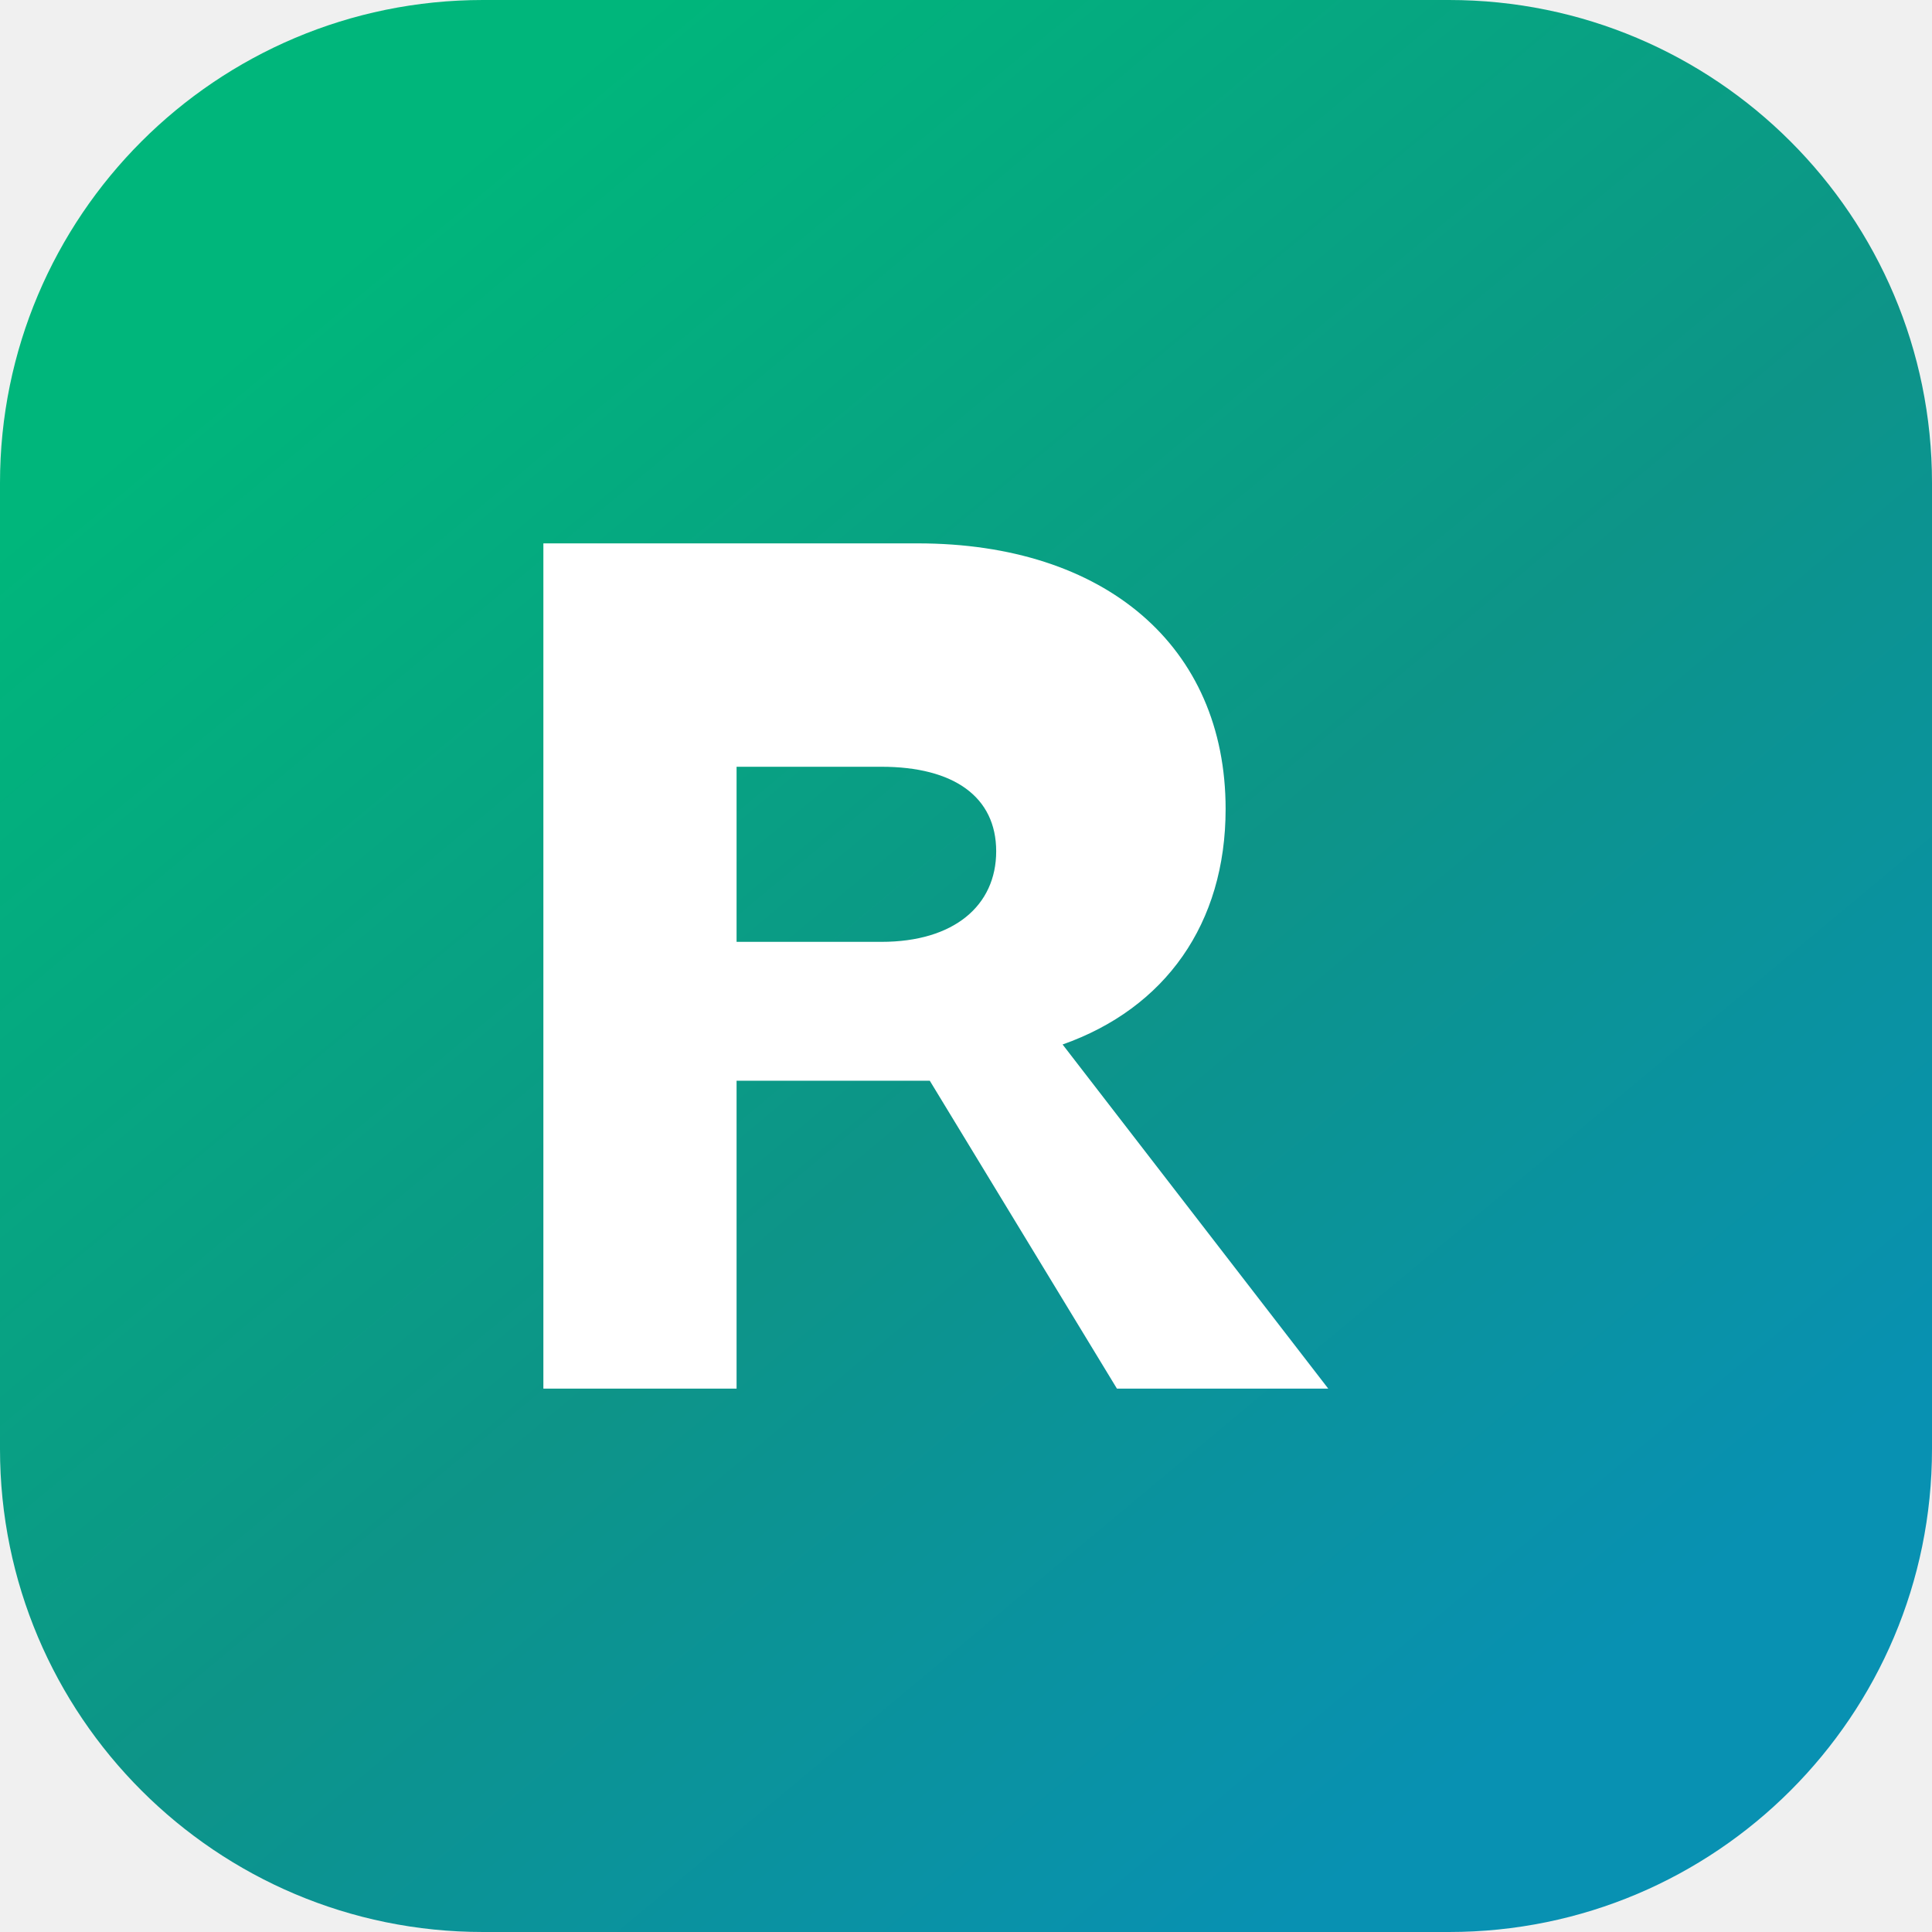
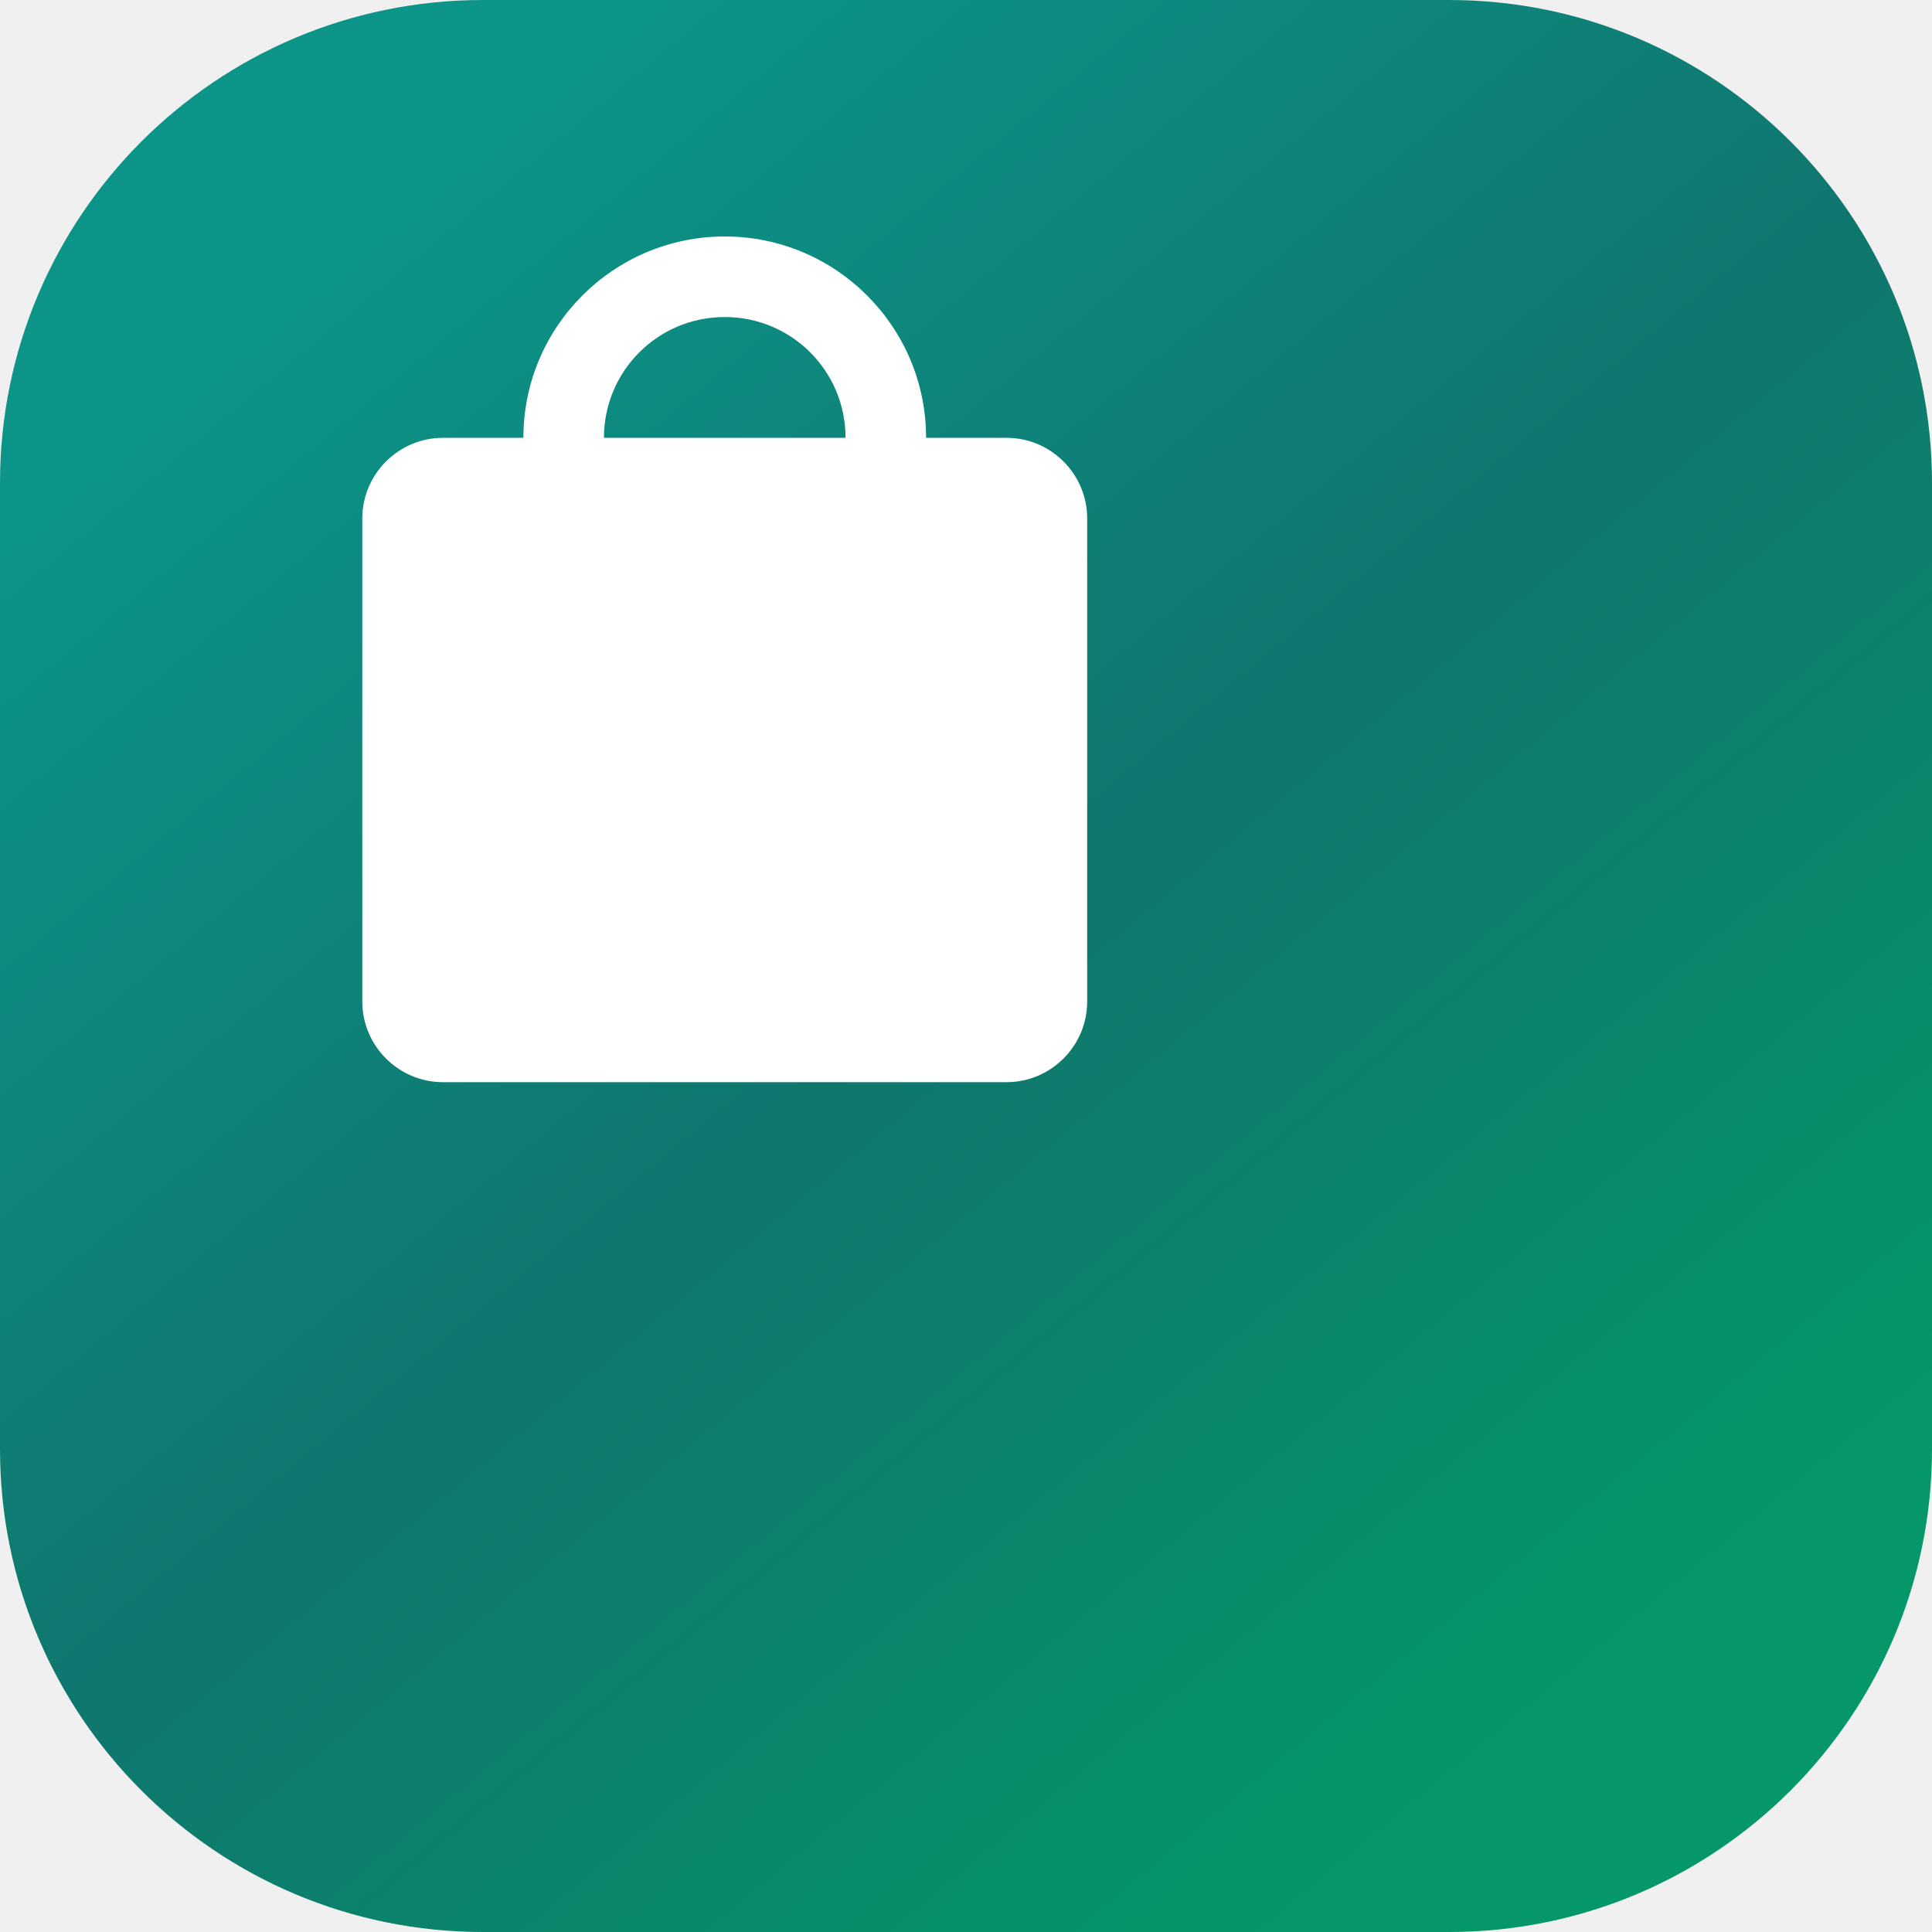
<svg xmlns="http://www.w3.org/2000/svg" viewBox="0 0 32 32" fill="none" aria-hidden="true">
-   <rect width="32" height="32" rx="8" fill="url(#rsbm)" />
-   <path fill="#fff" d="M9 23V9h6.2c3.1 0 5.1 1.7 5.1 4.4 0 1.9-1 3.3-2.7 3.9L22 23h-3.5l-3.1-5.1H12.2V23H9zm3.2-7.4h2.4c1.2 0 1.9-.6 1.9-1.5s-.7-1.4-1.9-1.4h-2.4v2.9z" />
+   <rect width="32" height="32" rx="8" fill="url(#rsBrandGrad)" />
+   <g fill="#ffffff" transform="translate(4 3.25) scale(0.667)">
+     <path d="M19 6h-2c0-2.76-2.24-5-5-5S7 3.24 7 6H5c-1.1 0-2 .9-2 2v12c0 1.1.9 2 2 2h14c1.1 0 2-.9 2-2V8c0-1.1-.9-2-2-2zm-7-3c1.66 0 3 1.34 3 3H9c0-1.66 1.34-3 3-3z" />
+   </g>
  <defs>
-     <linearGradient id="rsbm" x1="6" y1="4" x2="26" y2="28" gradientUnits="userSpaceOnUse">
-       <stop stop-color="#00b67b" />
-       <stop offset="0.55" stop-color="#0d9488" />
-       <stop offset="1" stop-color="#0891b2" />
+     <linearGradient id="rsBrandGrad" x1="6" y1="4" x2="26" y2="28" gradientUnits="userSpaceOnUse">
+       <stop stop-color="#0d9488" />
+       <stop offset="0.5" stop-color="#0f766e" />
+       <stop offset="1" stop-color="#059669" />
    </linearGradient>
  </defs>
</svg>
